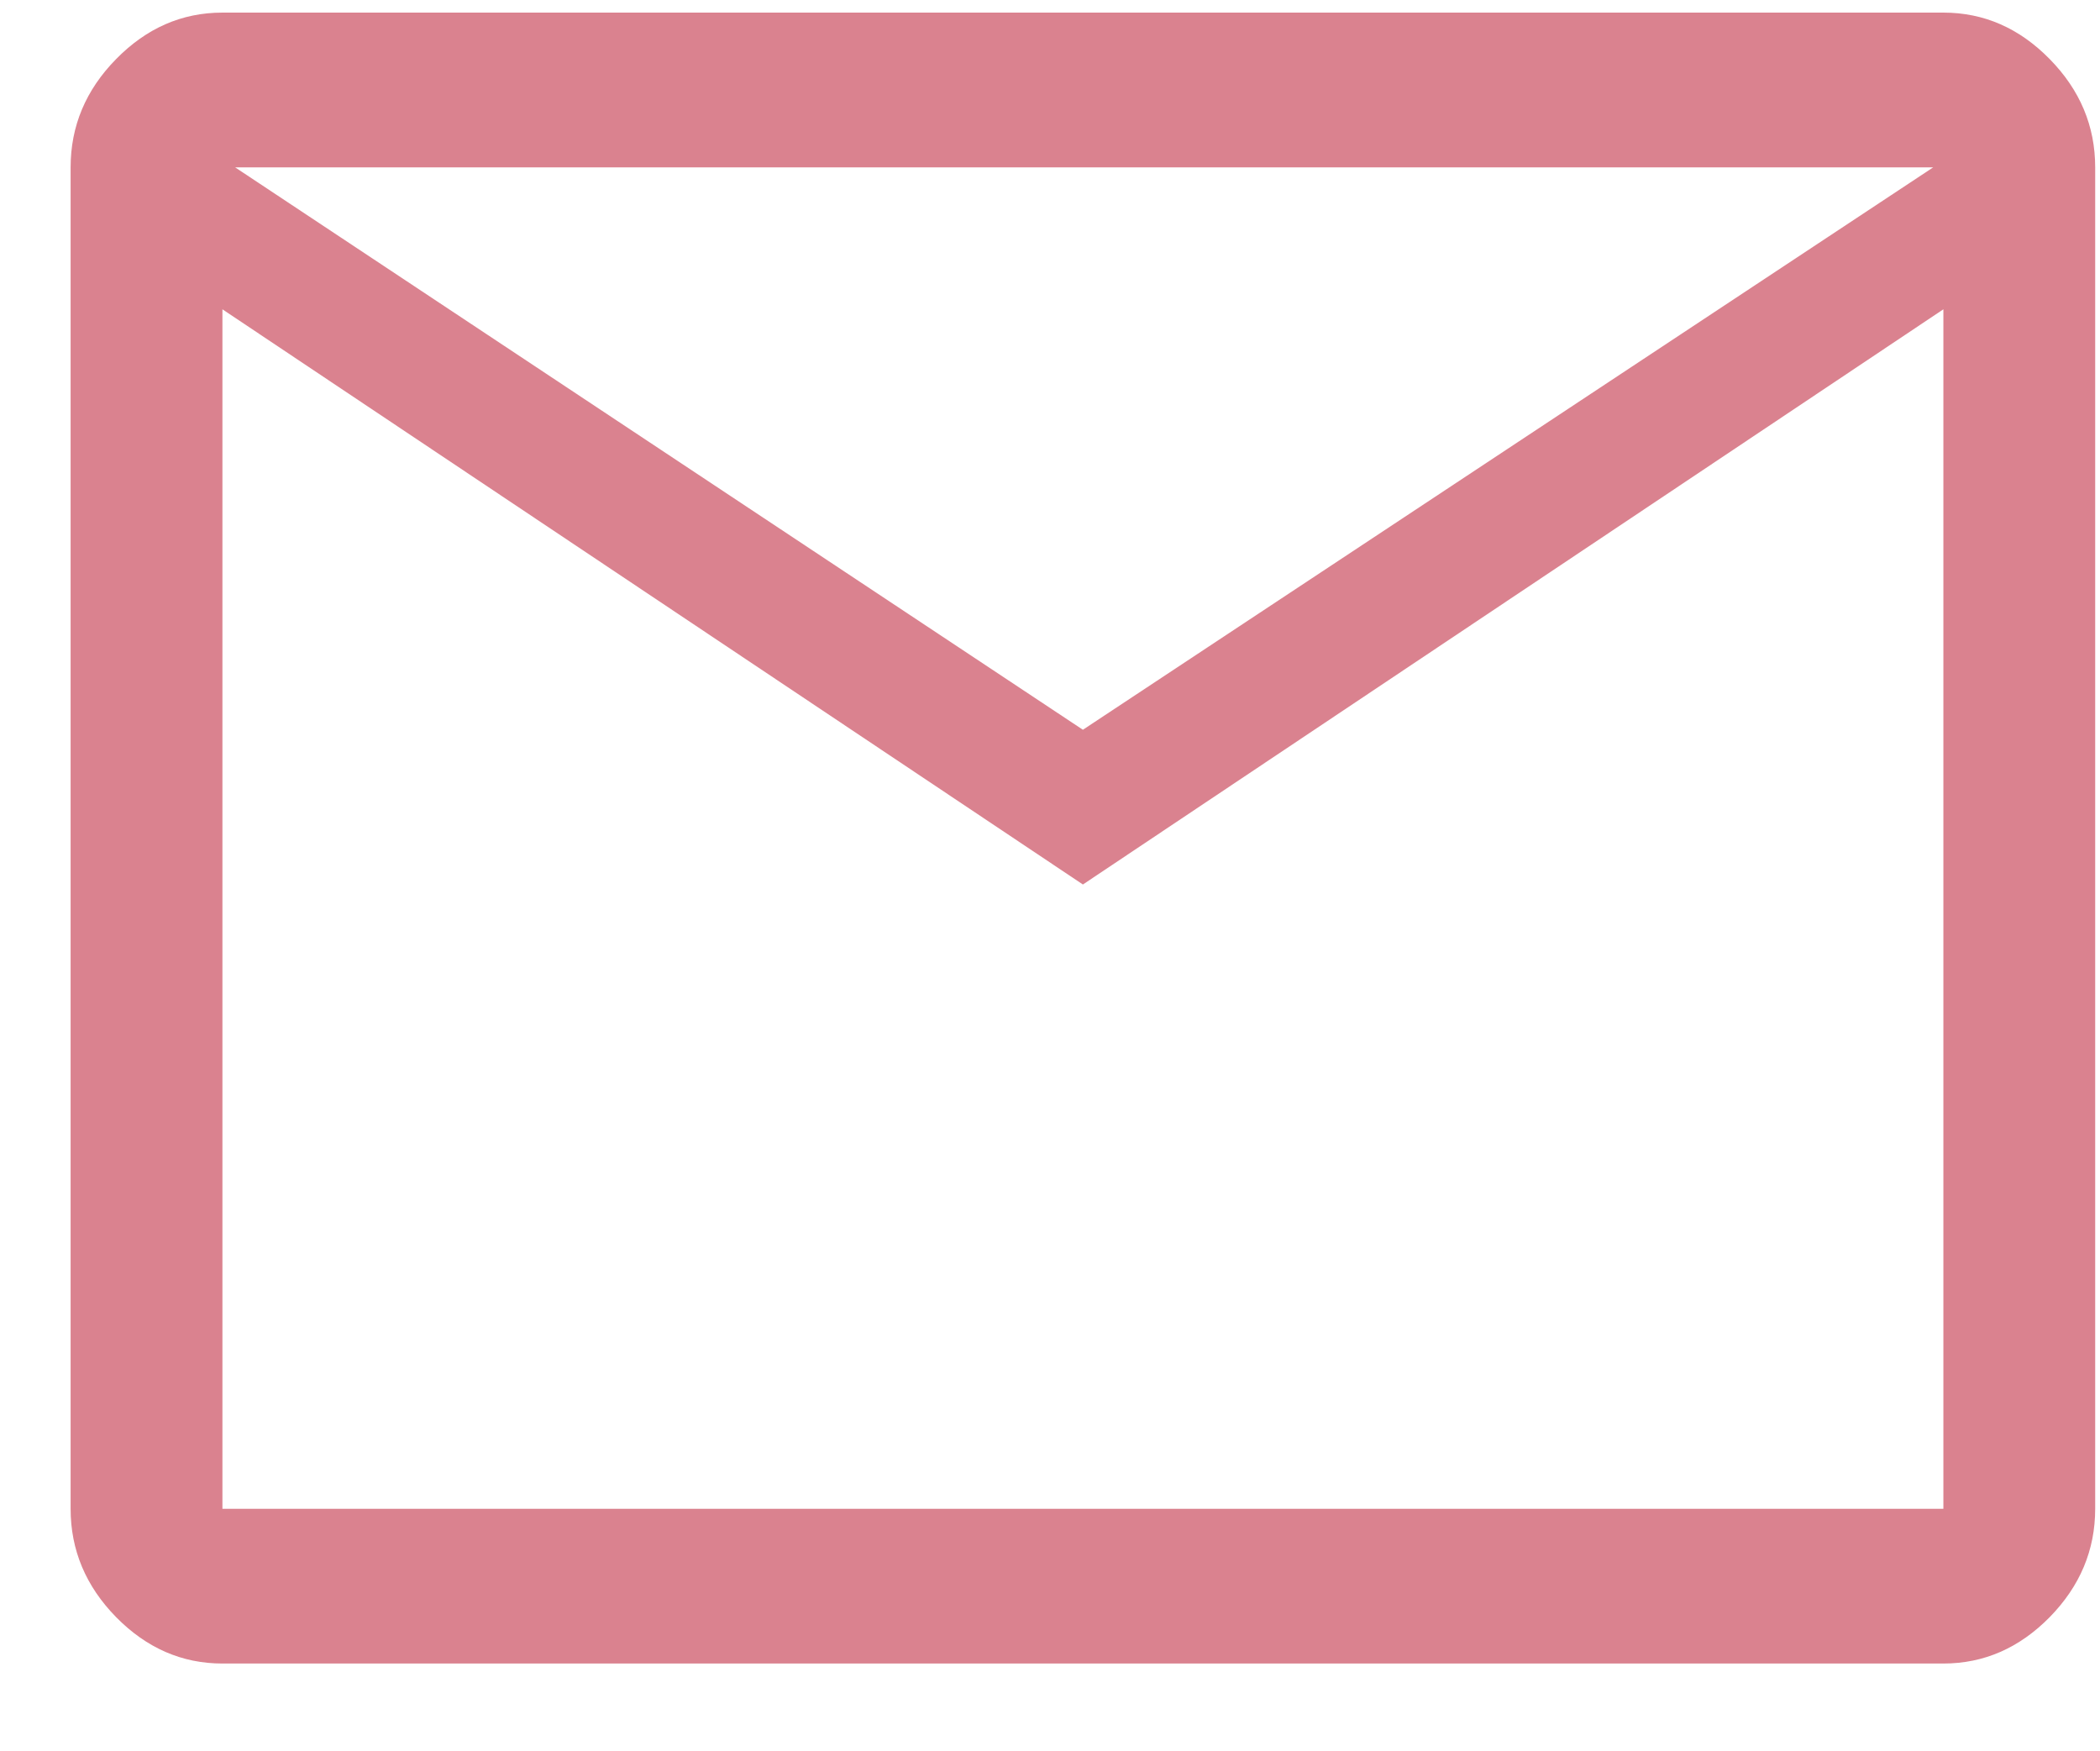
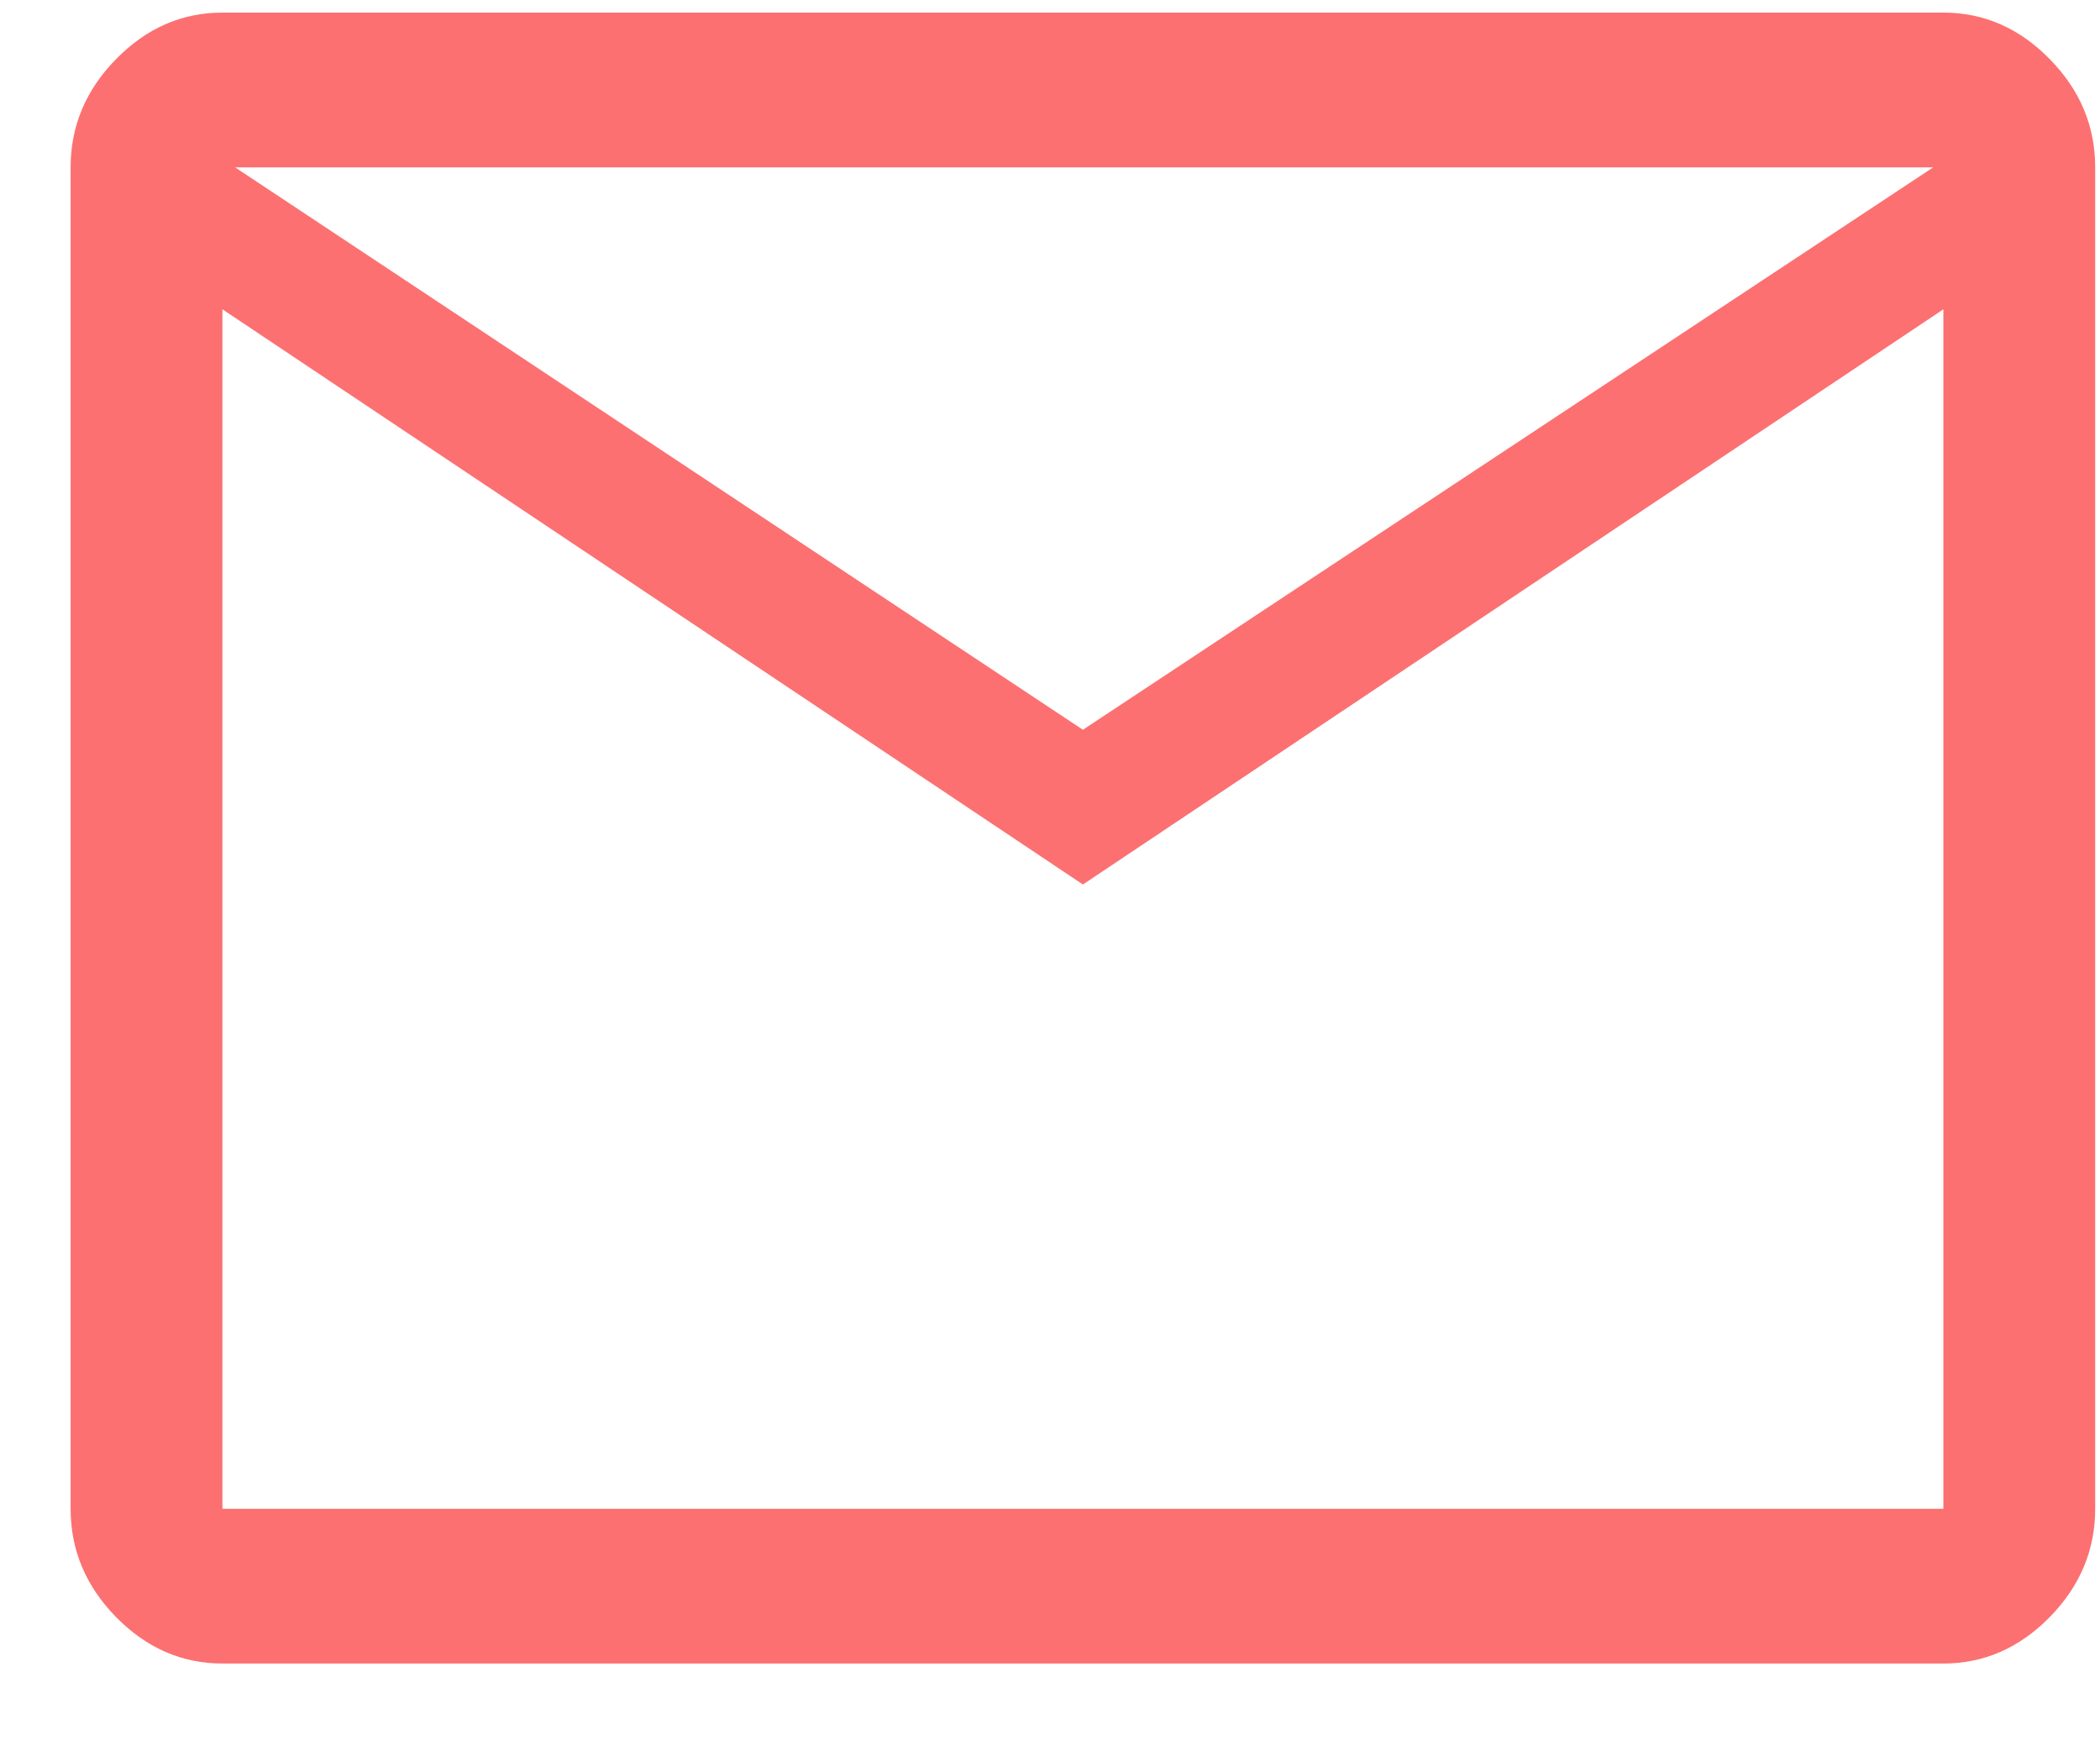
<svg xmlns="http://www.w3.org/2000/svg" width="24" height="20" viewBox="0 0 24 20" fill="none">
-   <path d="M2.542 19.007C2.079 19.007 1.674 18.83 1.327 18.477C0.98 18.123 0.807 17.71 0.807 17.239V1.912C0.807 1.441 0.98 1.028 1.327 0.675C1.674 0.321 2.079 0.144 2.542 0.144H22.21C22.673 0.144 23.078 0.321 23.425 0.675C23.772 1.028 23.945 1.441 23.945 1.912V17.239C23.945 17.71 23.772 18.123 23.425 18.477C23.078 18.83 22.673 19.007 22.21 19.007H2.542ZM12.376 10.106L2.542 3.534V17.239H22.21V3.534L12.376 10.106ZM12.376 8.338L22.094 1.912H2.687L12.376 8.338ZM2.542 3.534V1.912V3.534V17.239V3.534Z" fill="#da828f" />
+   <path d="M2.542 19.007C2.079 19.007 1.674 18.83 1.327 18.477C0.98 18.123 0.807 17.71 0.807 17.239V1.912C0.807 1.441 0.98 1.028 1.327 0.675C1.674 0.321 2.079 0.144 2.542 0.144H22.21C22.673 0.144 23.078 0.321 23.425 0.675C23.772 1.028 23.945 1.441 23.945 1.912V17.239C23.945 17.71 23.772 18.123 23.425 18.477C23.078 18.83 22.673 19.007 22.21 19.007H2.542ZM12.376 10.106L2.542 3.534V17.239H22.21V3.534L12.376 10.106ZM12.376 8.338L22.094 1.912H2.687L12.376 8.338ZM2.542 3.534V1.912V3.534V17.239V3.534Z" fill="#fc7071" />
</svg>
